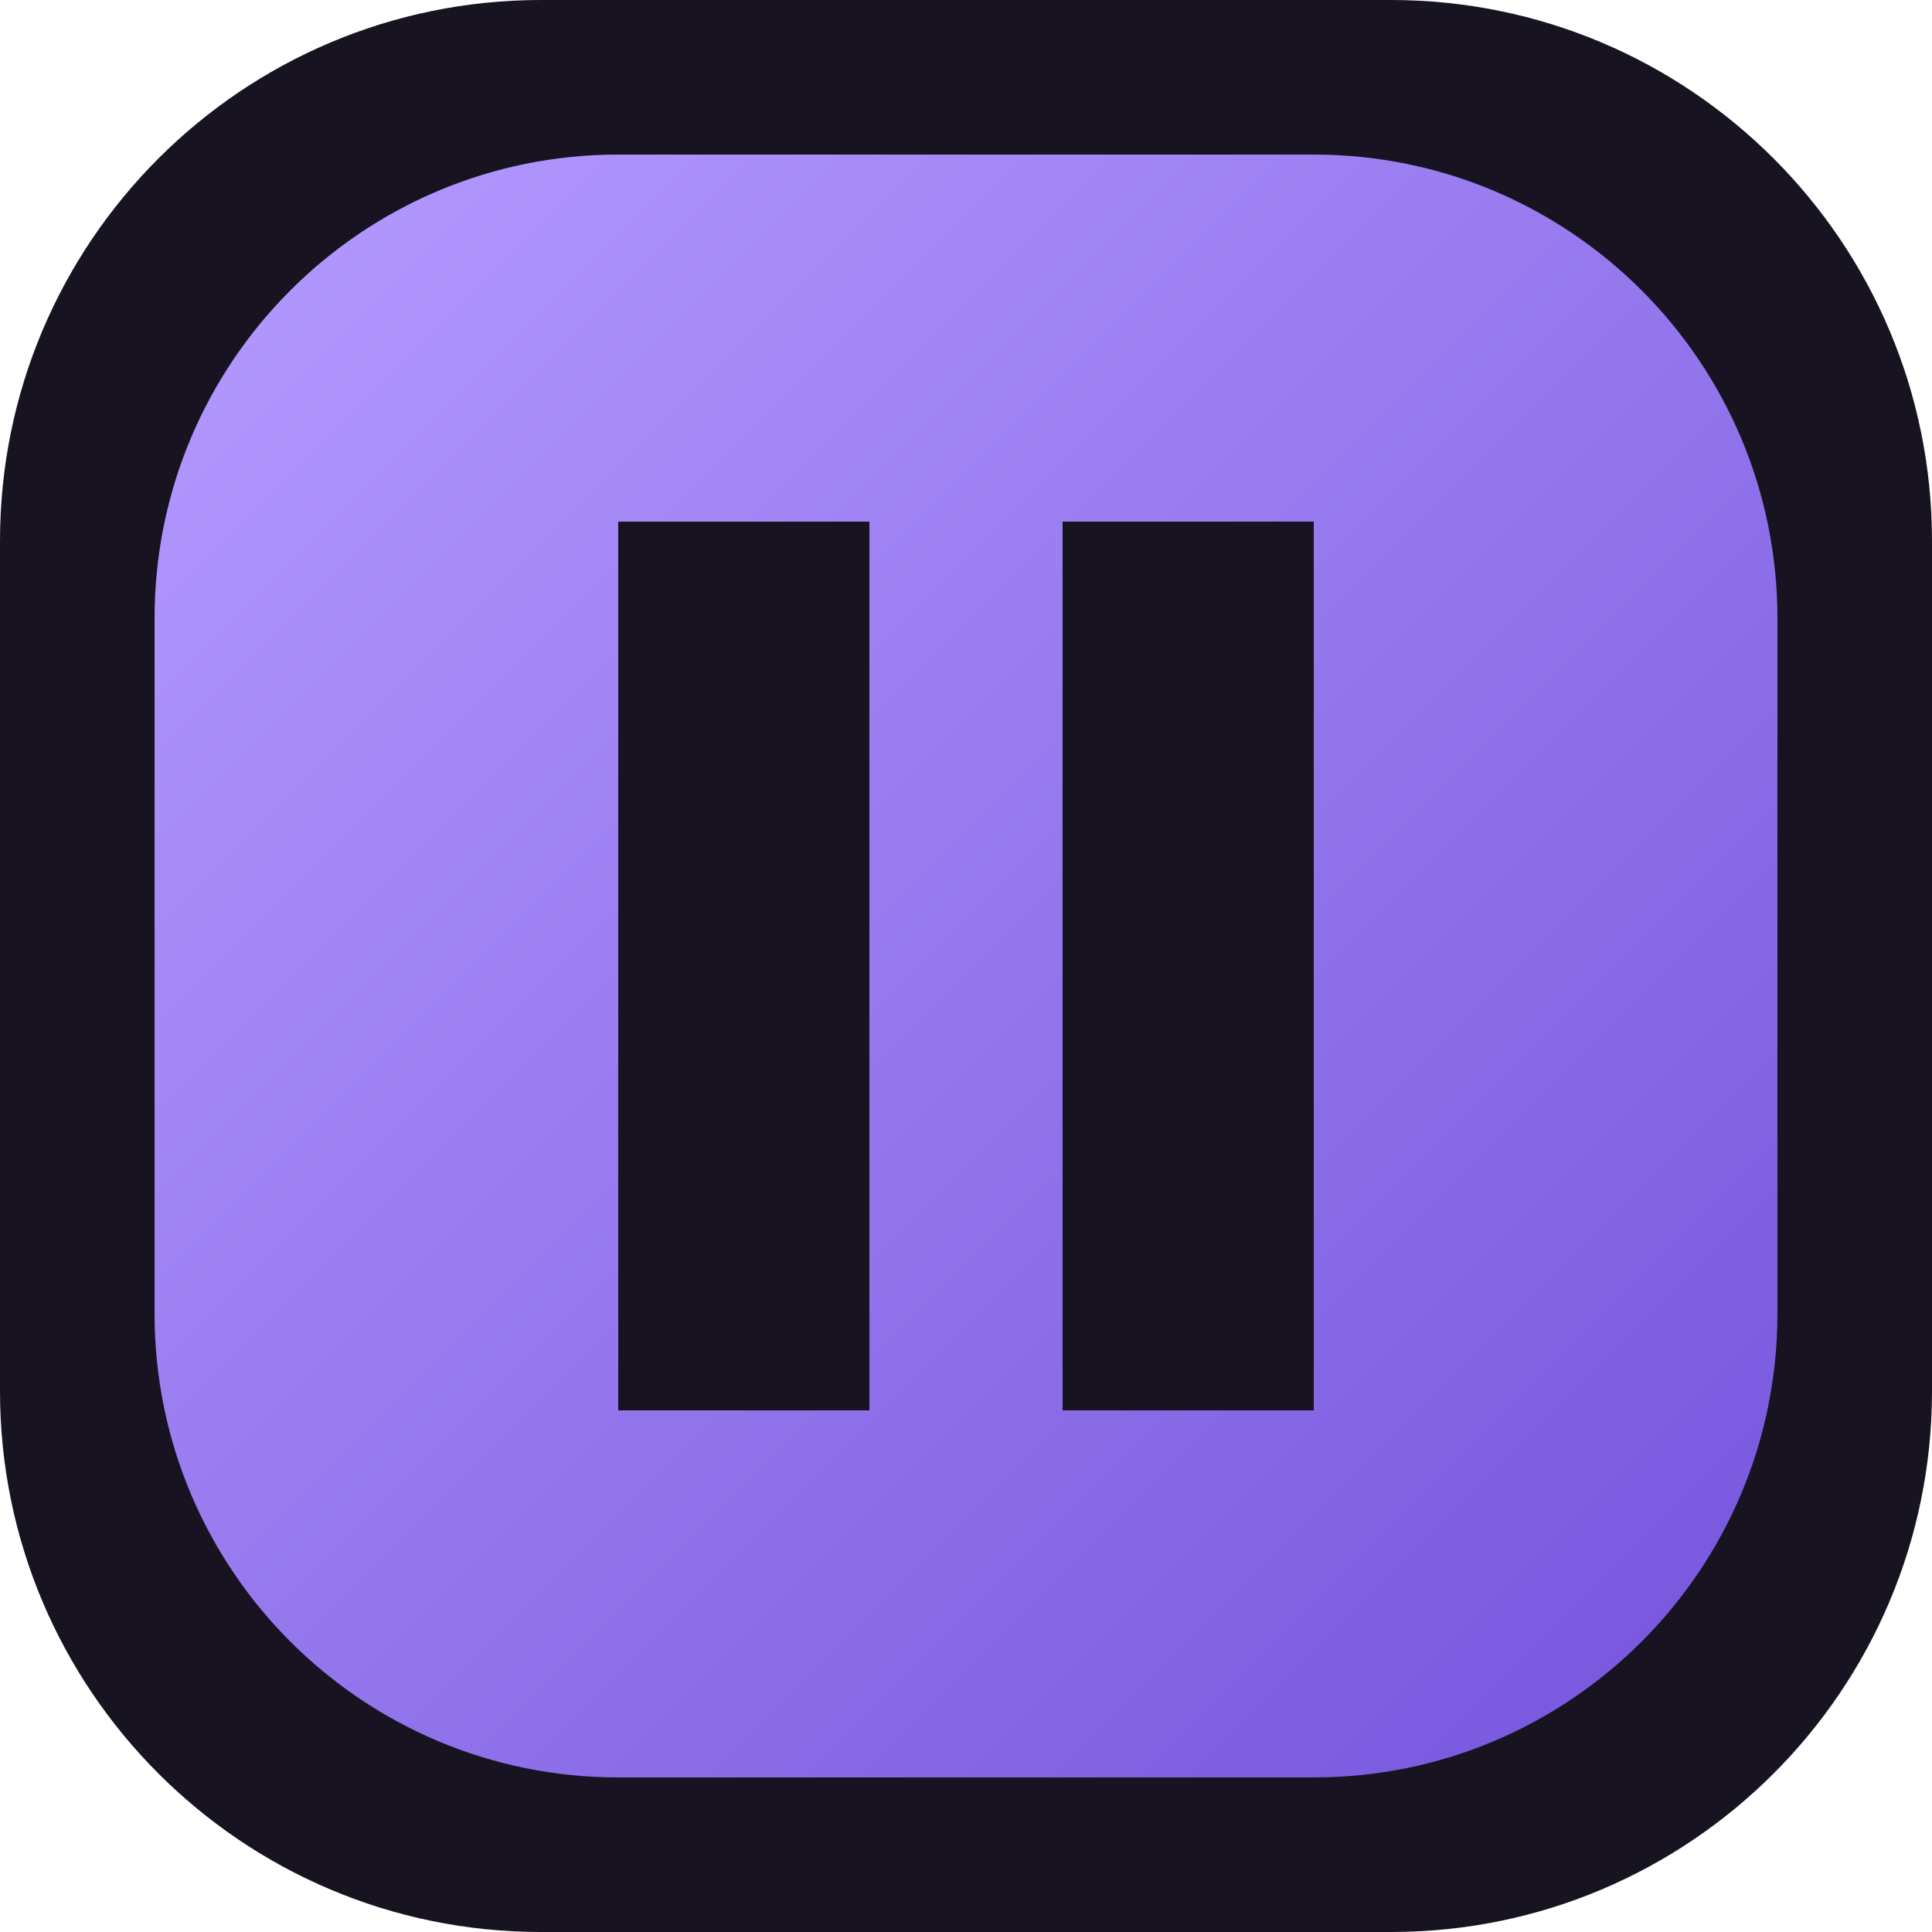
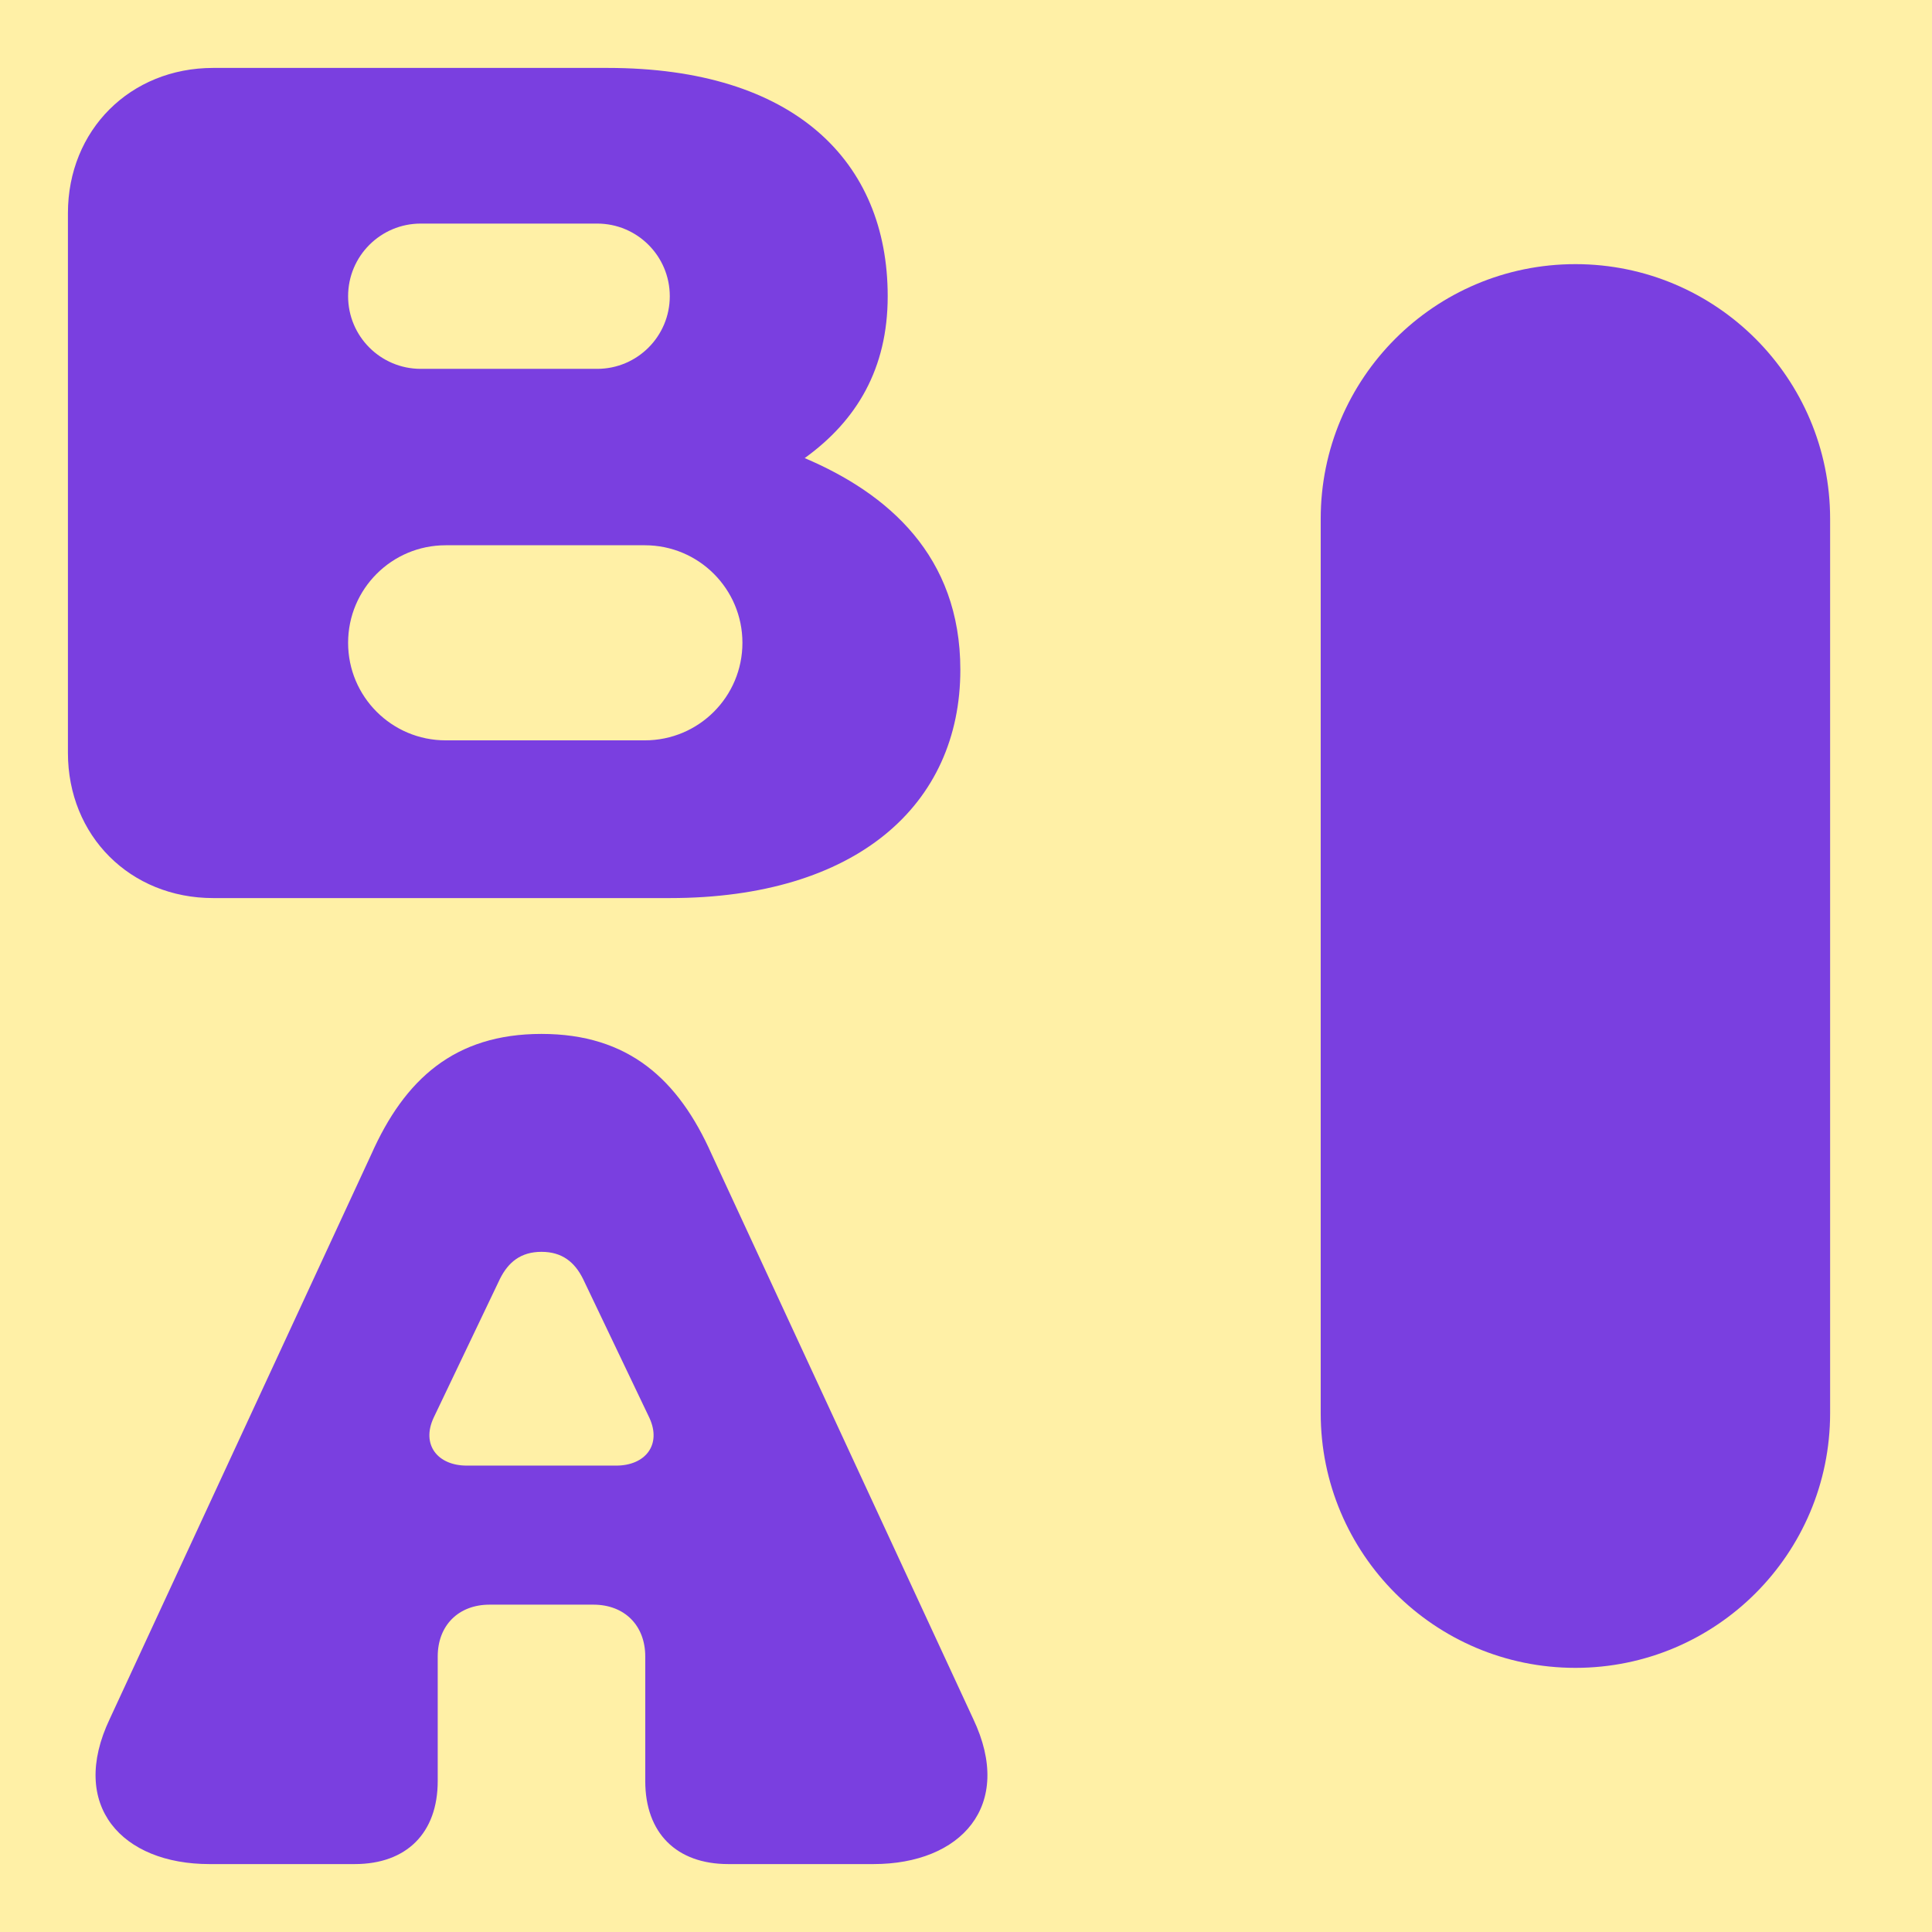
- <svg xmlns="http://www.w3.org/2000/svg" viewBox="0 0 100 100">
-   <defs>
-     <linearGradient id="g" x1="0" y1="0" x2="1" y2="1">
-       <stop stop-color="#b59cff" />
-       <stop offset="1" stop-color="#7453dc" />
-     </linearGradient>
-   </defs>
-   <rect width="100" height="100" rx="28" fill="#171321" />
-   <rect x="8" y="8" width="84" height="84" rx="24" fill="url(#g)" />
-   <path d="M32 27h13v46H32zm23 0h13v46H55z" fill="#171321" />
+ <svg xmlns="http://www.w3.org/2000/svg" viewBox="0 0 1024 1024" width="1024" height="1024" role="img" aria-label="BIA">
+   <rect width="1024" height="1024" fill="#FFF0A6" />
+   <g fill="#7A3FE0" fill-rule="evenodd">
+     <path transform="translate(36 36) scale(1.1)" d="M70,0 H260 C350,0 395,45 395,110 C395,145 380,170 355,188 C395,205 430,235 430,290 C430,355 380,400 290,400 H70 C30,400 0,370 0,330 V70 C0,30 30,0 70,0 Z       M170,75 H255 A35,35 0 0 1 290,110 A35,35 0 0 1 255,145 H170 A35,35 0 0 1 135,110 A35,35 0 0 1 170,75 Z       M182,230 H278 A47,47 0 0 1 325,277 A47,47 0 0 1 278,324 H182 A47,47 0 0 1 135,277 A47,47 0 0 1 182,230 Z" />
+     <rect x="700" y="140" width="270" height="744" rx="135" ry="135" />
+     <path transform="translate(34 548) scale(1.1)" d="M230,0 C272,0 296,22 312,58 L438,330 C458,372 432,400 390,400 H320 C295,400 280,385 280,360 V300 C280,285 270,275 255,275 H205 C190,275 180,285 180,300 V360 C180,385 165,400 140,400 H70 C28,400 2,372 22,330 L148,58 C164,22 188,0 230,0 Z       M230,105 C240,105 246,110 250,118 L282,185 C288,198 280,208 266,208 H194 C180,208 172,198 178,185 L210,118 C214,110 220,105 230,105 Z" />
+   </g>
</svg>
